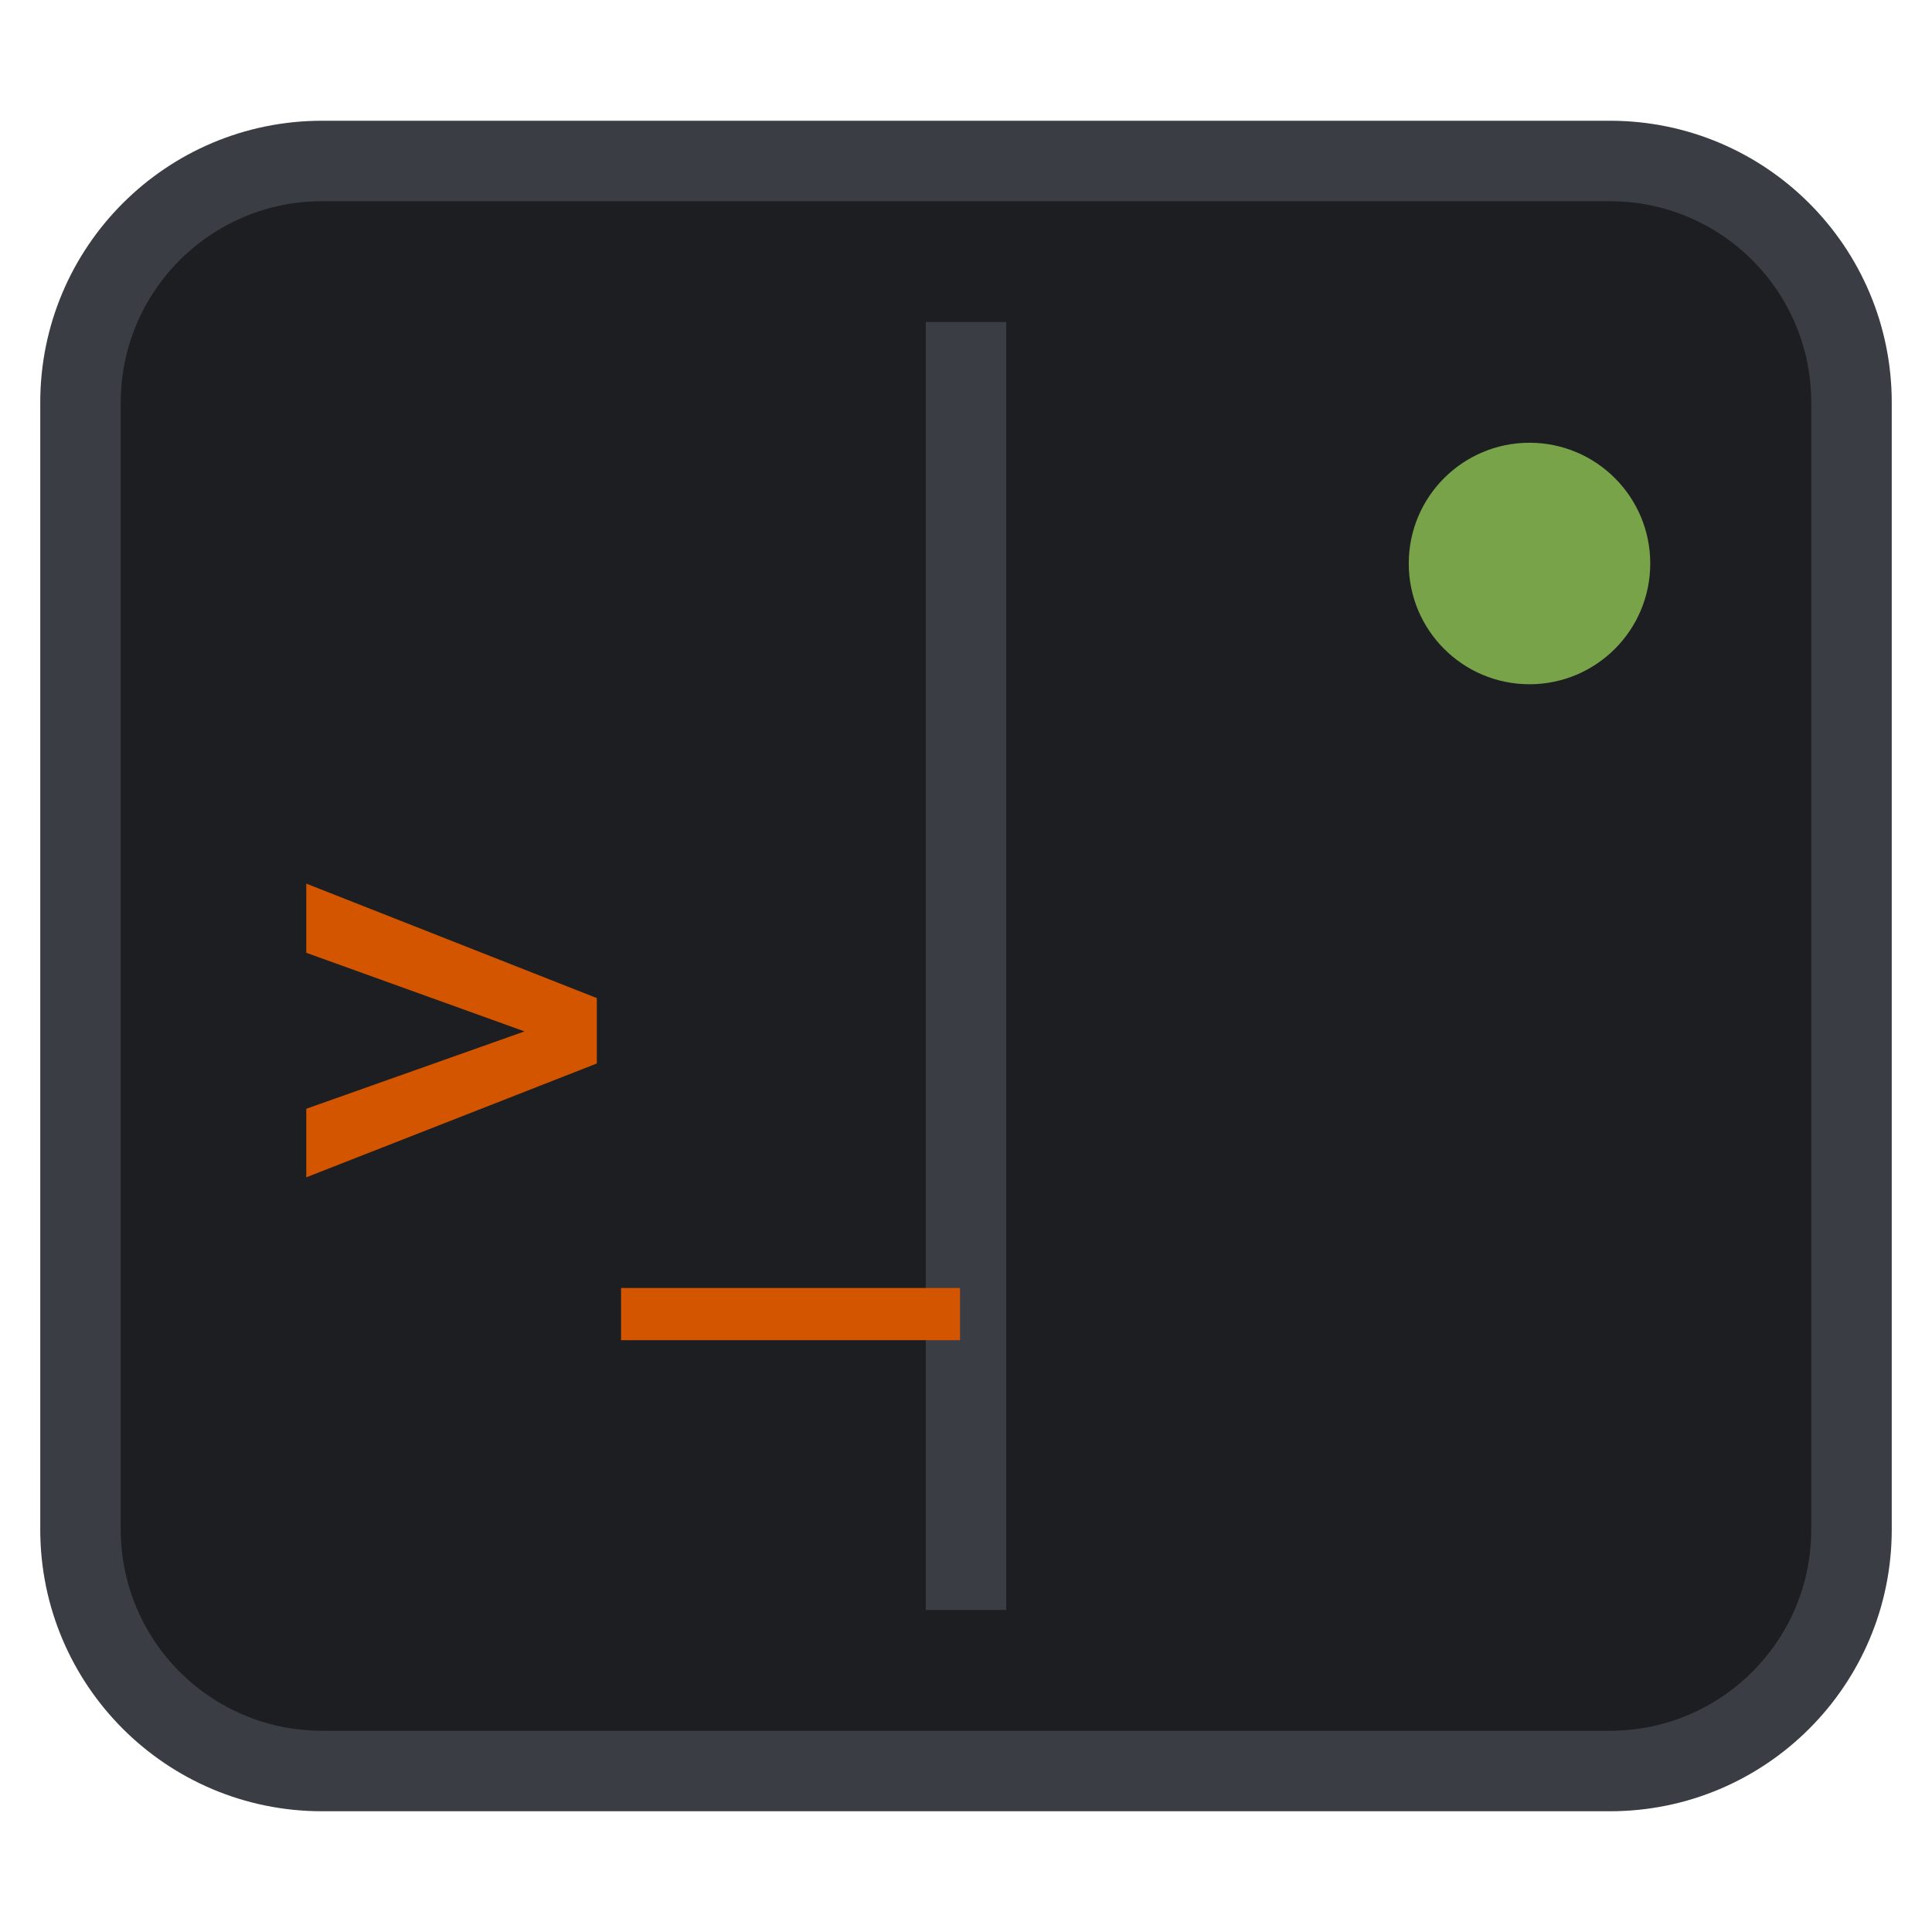
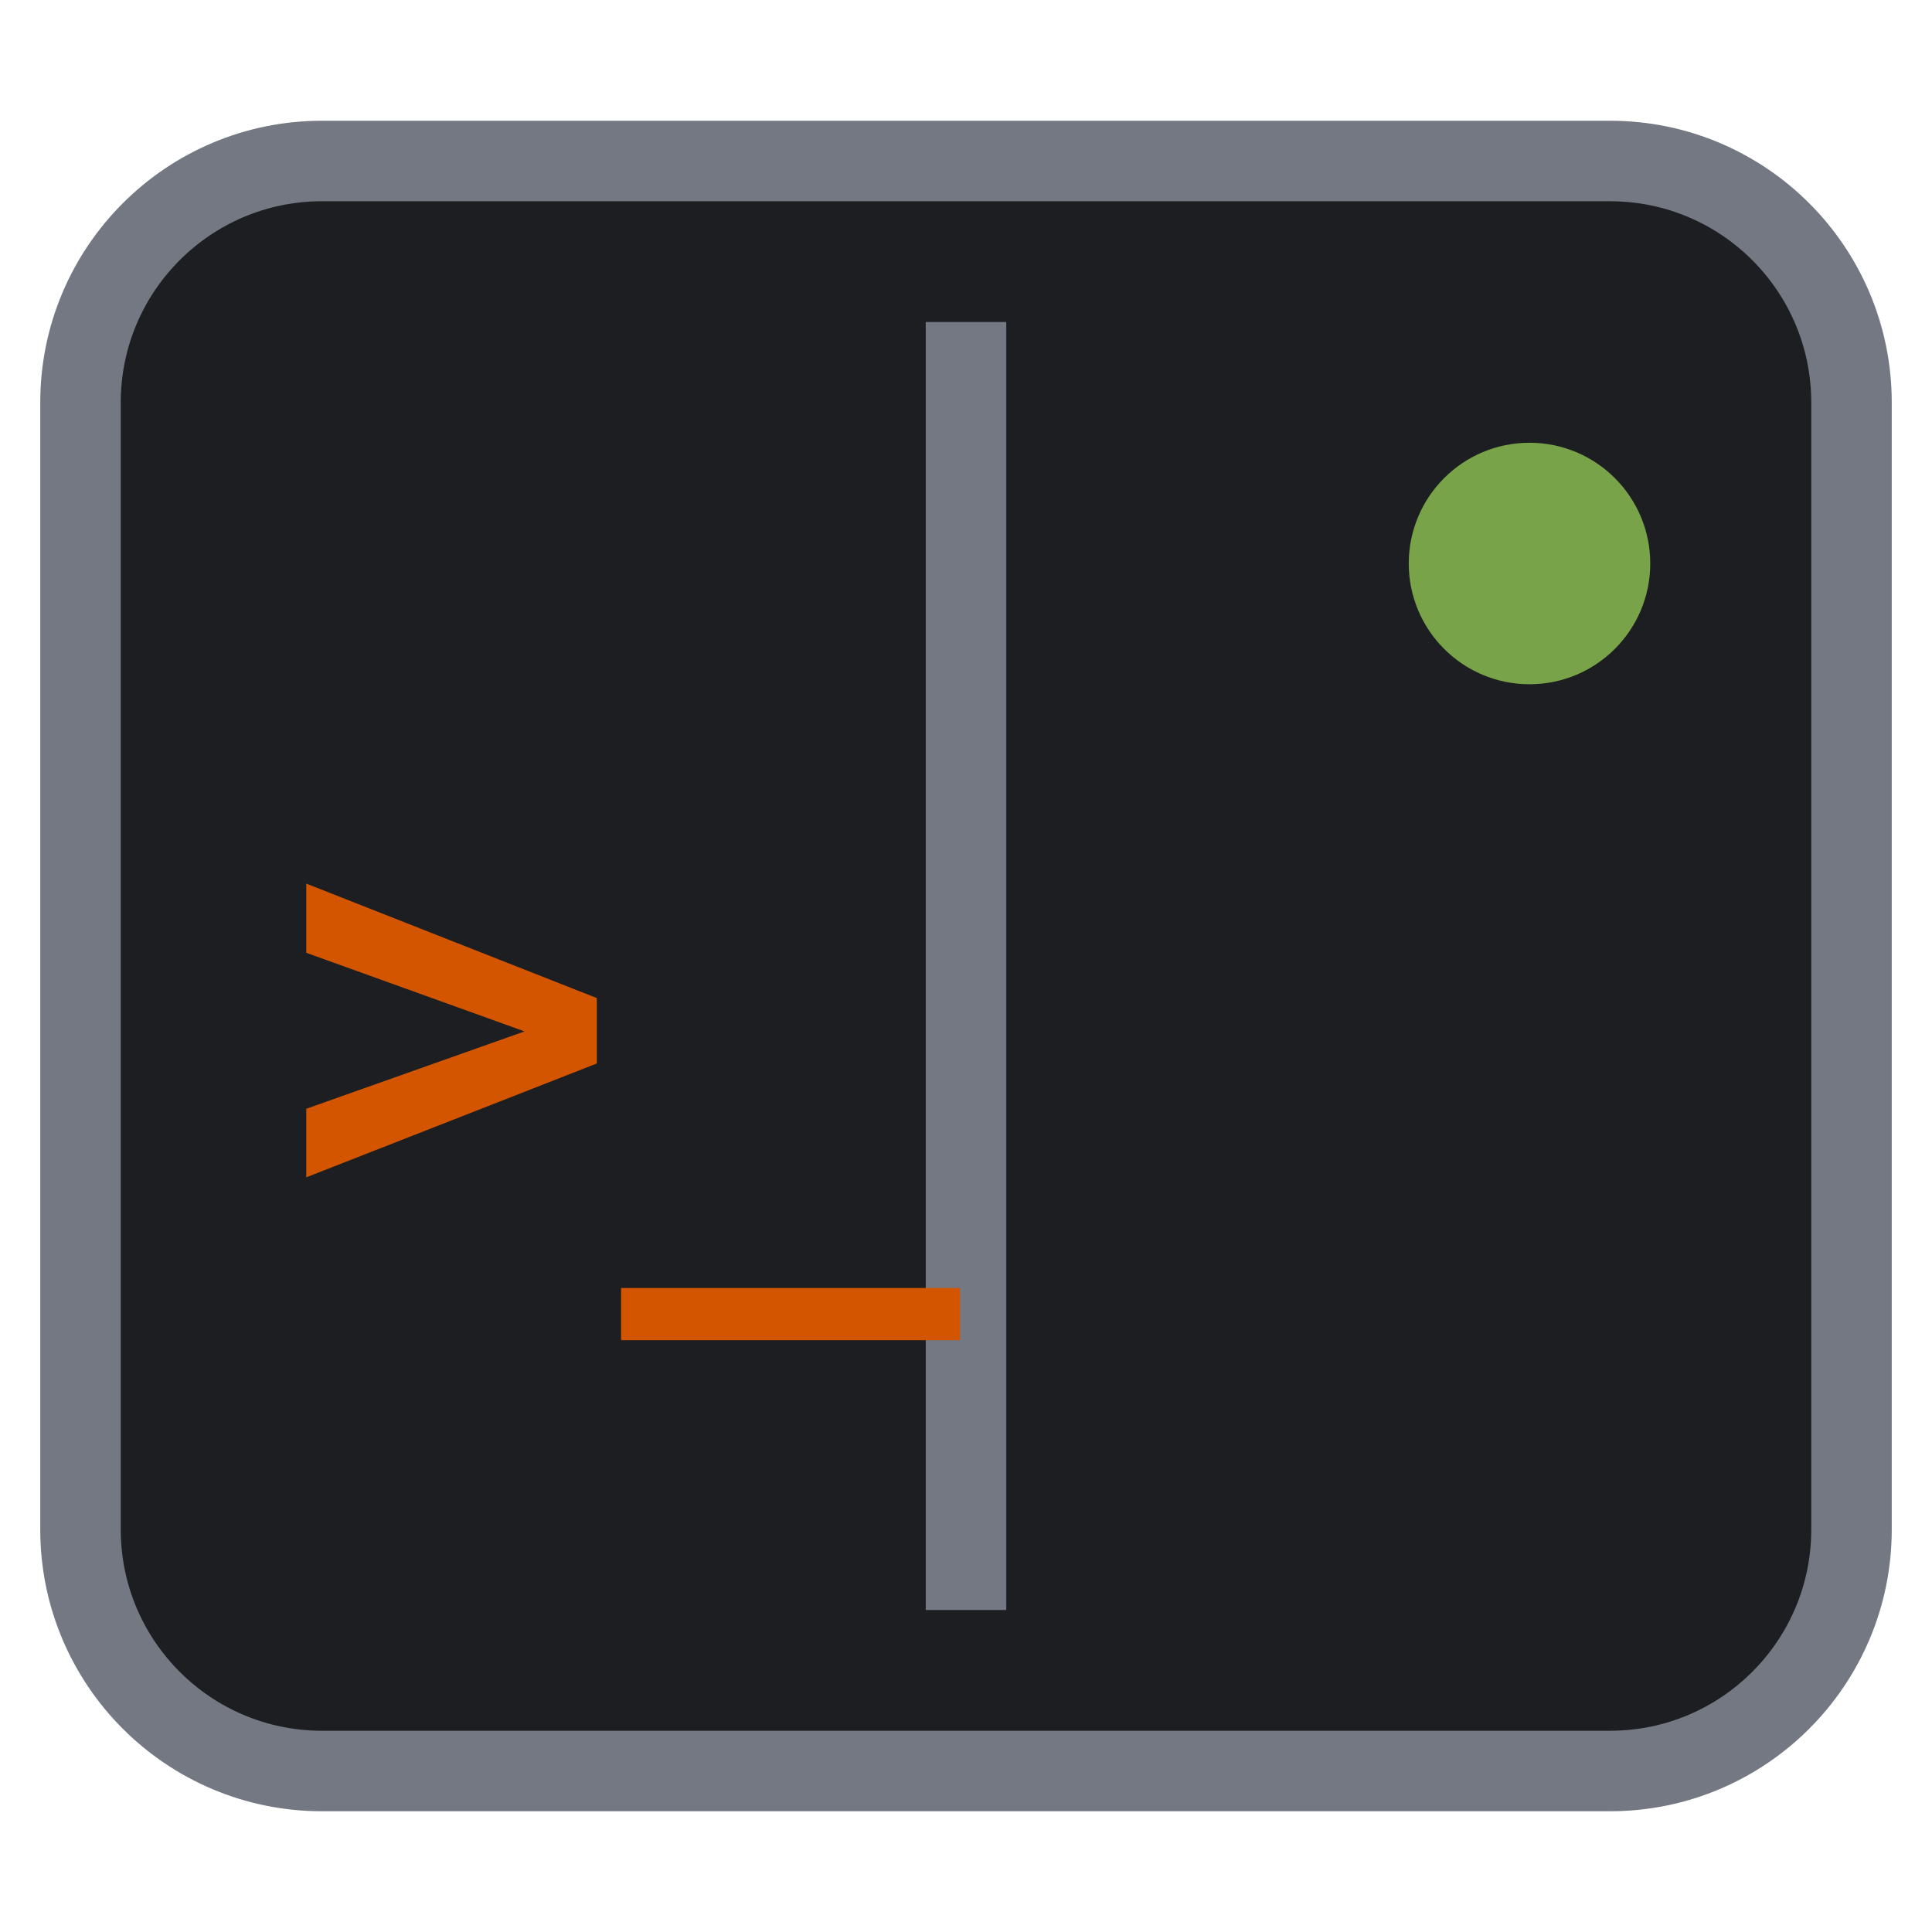
<svg xmlns="http://www.w3.org/2000/svg" width="48" height="48" viewBox="0 0 48 48">
  <rect x="2" y="4" width="44" height="40" rx="6" fill="#1c1e22" />
-   <rect x="2" y="4" width="44" height="40" rx="6" fill="none" stroke="#3a3d44" stroke-width="2" />
-   <rect x="23" y="8" width="2" height="32" fill="#3a3d44" />
+   <rect x="2" y="4" width="44" height="40" rx="6" fill="none" stroke="#737882" stroke-width="2" />
+   <rect x="23" y="8" width="2" height="32" fill="#737882" />
  <text x="7" y="30" font-family="monospace" font-size="14" font-weight="bold" fill="#d45500">&gt;_</text>
  <circle cx="38" cy="14" r="3" fill="#78a348" />
</svg>
